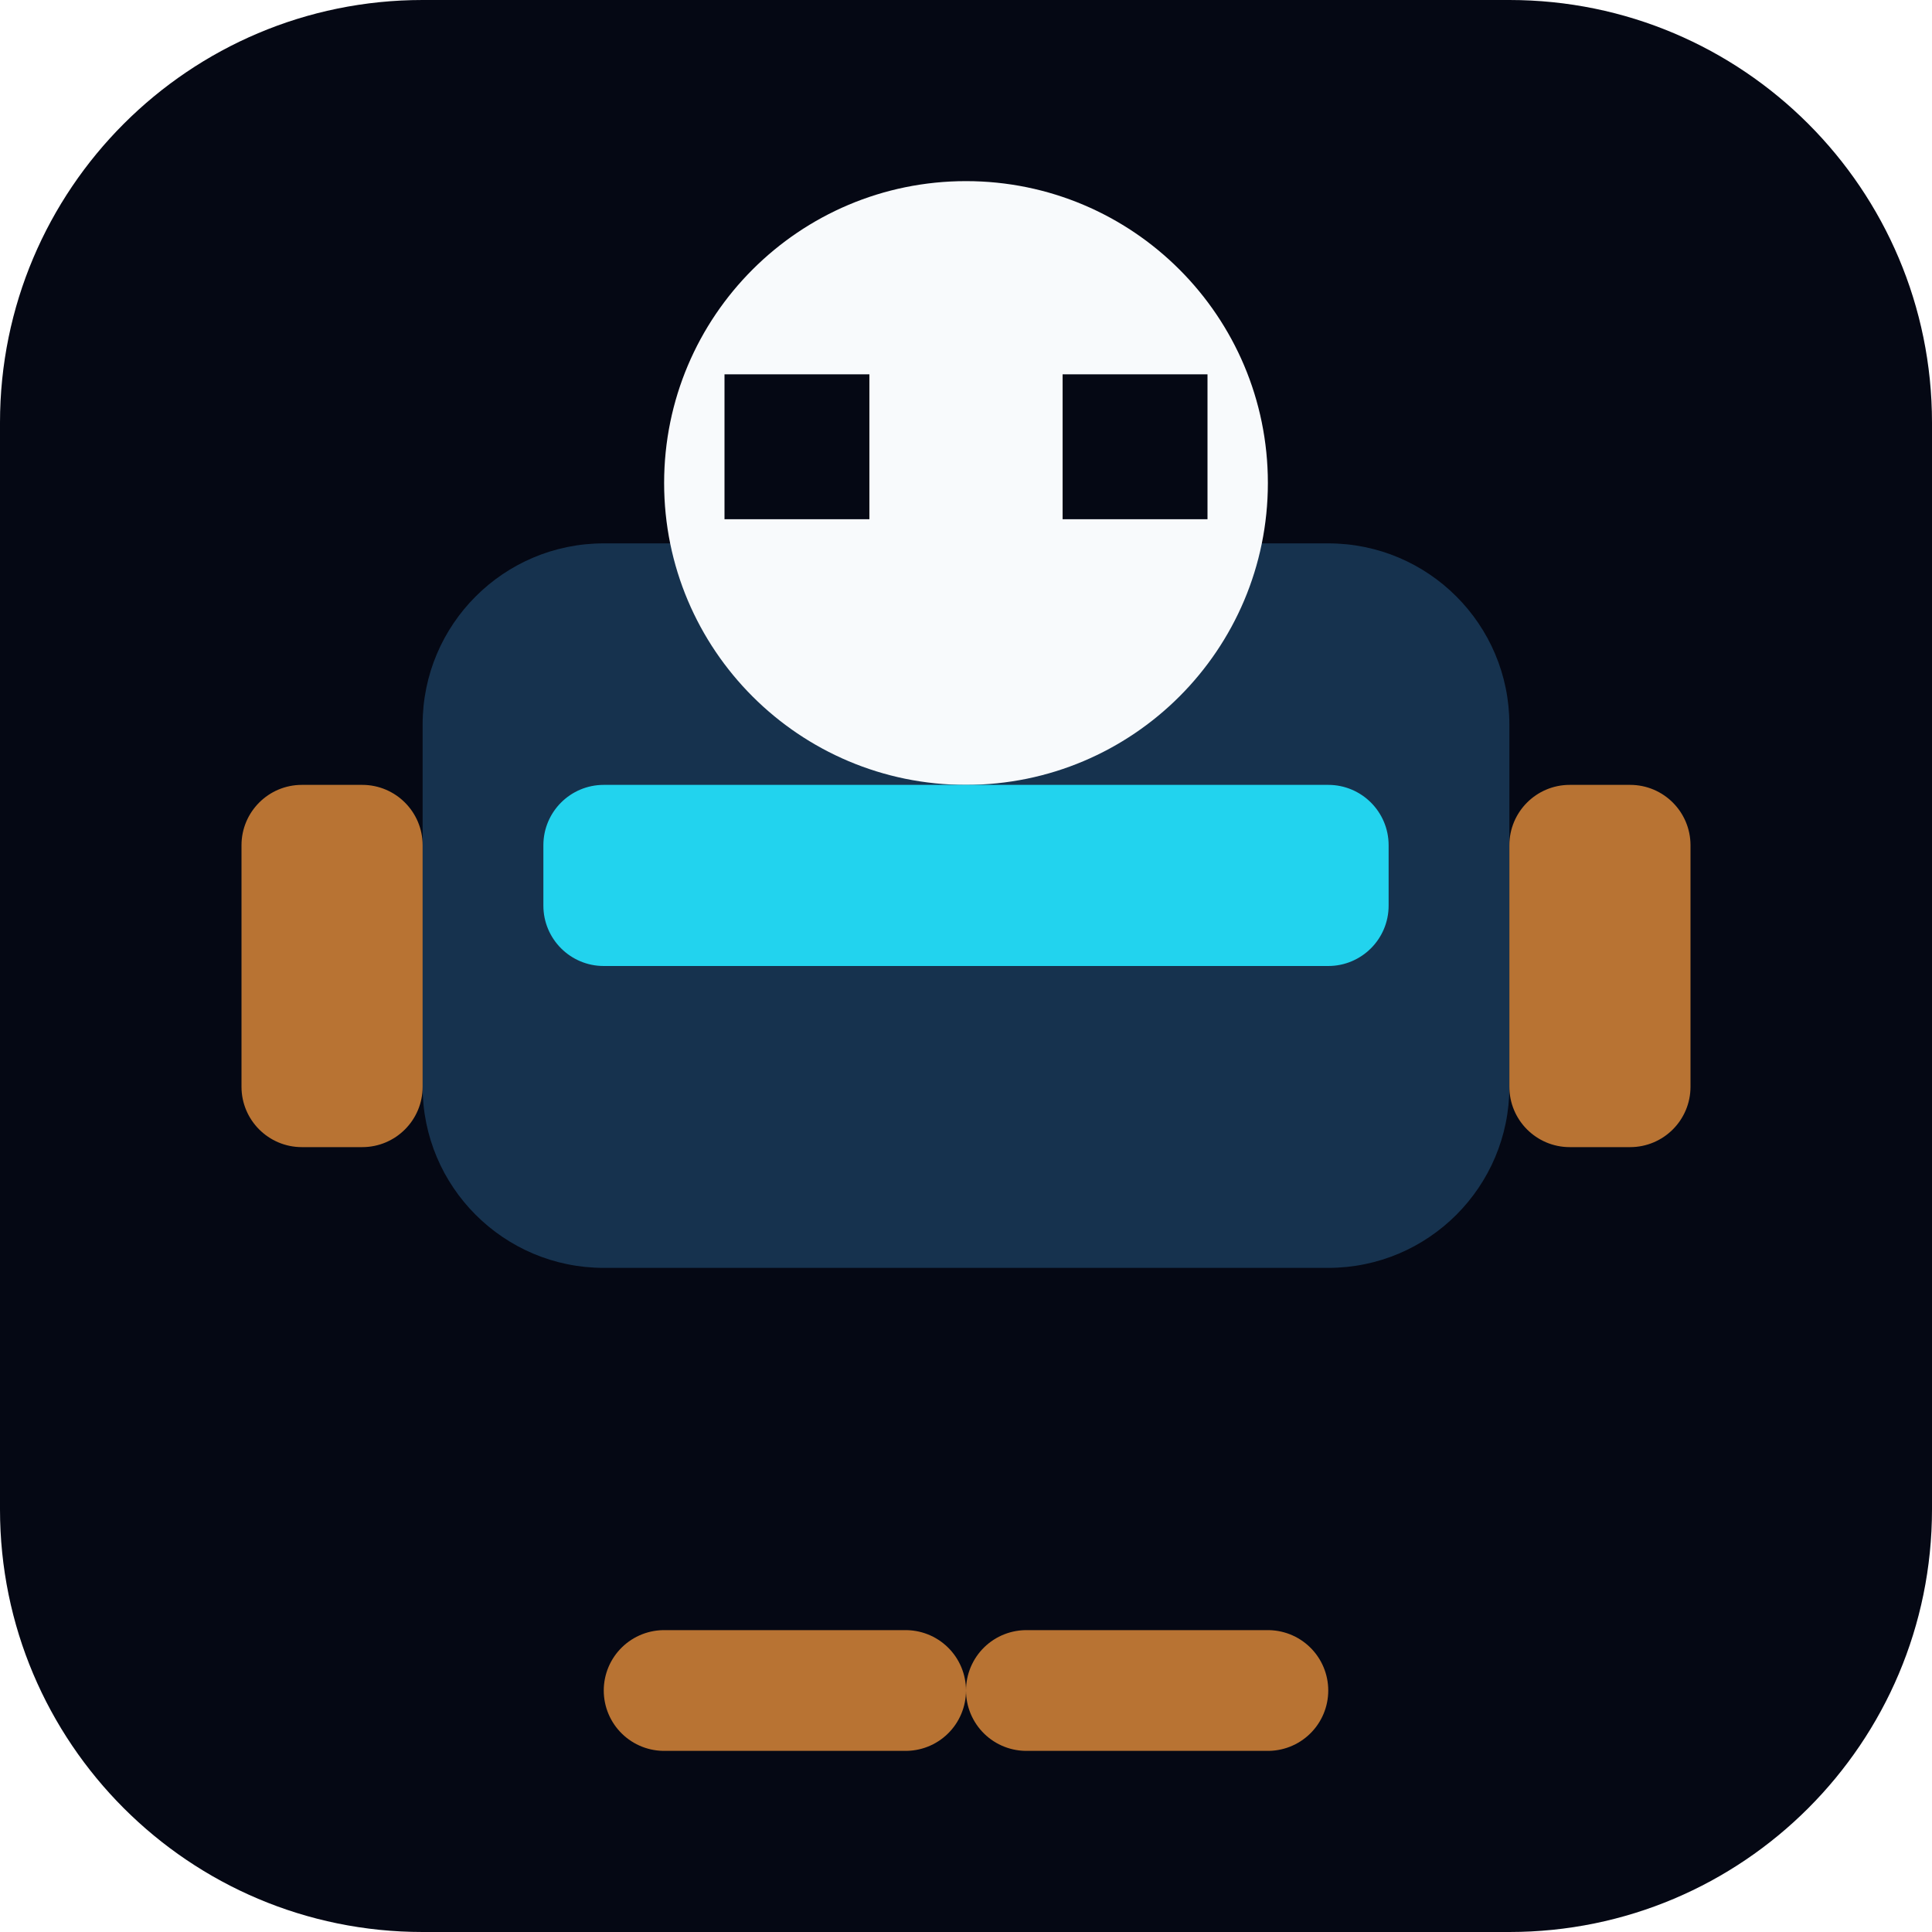
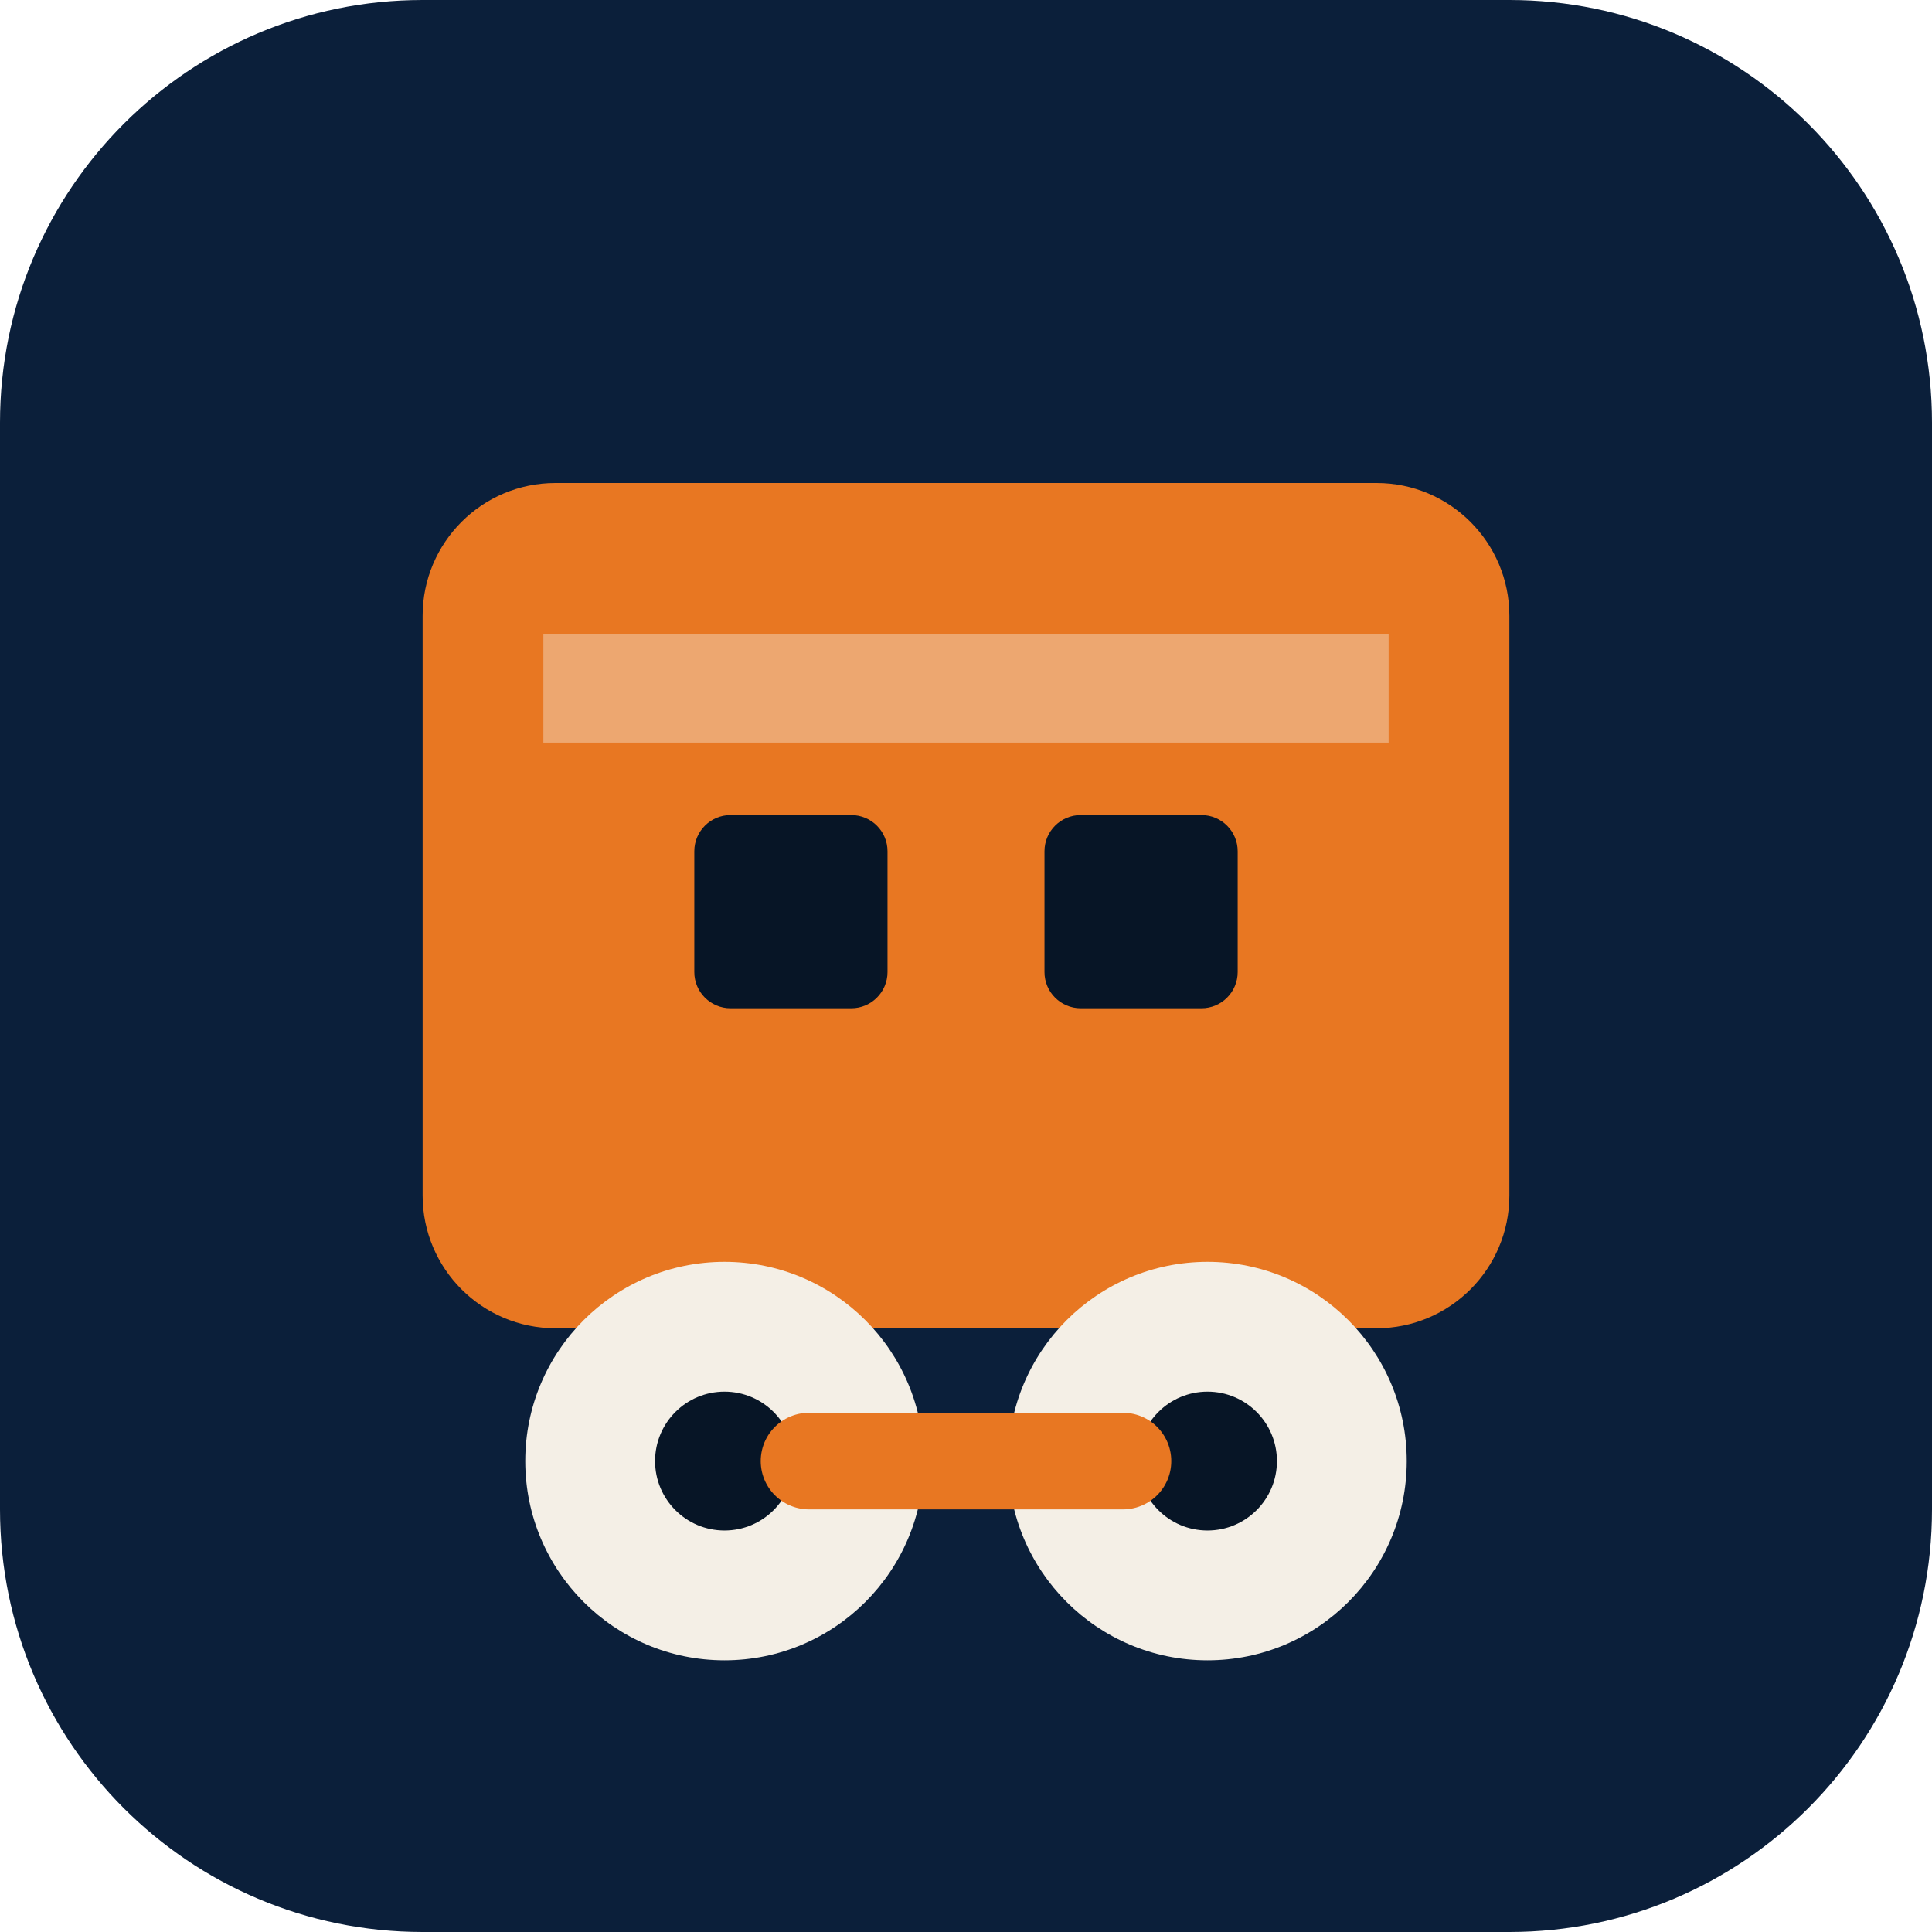
<svg xmlns="http://www.w3.org/2000/svg" viewBox="0 0 32 32">
-   <rect width="32" height="32" rx="7" fill="#050814" />
-   <rect x="7" y="9" width="18" height="12" rx="3" fill="#16324e" />
-   <circle cx="16" cy="8" r="5" fill="#F8FAFC" />
-   <rect x="12" y="6.2" width="2.4" height="2.4" fill="#050814" />
-   <rect x="17.6" y="6.2" width="2.4" height="2.4" fill="#050814" />
-   <rect x="9" y="13" width="14" height="3" rx="1" fill="#22D3EE" />
-   <rect x="4" y="13" width="3" height="6" rx="1" fill="#B87333" />
-   <rect x="25" y="13" width="3" height="6" rx="1" fill="#B87333" />
-   <path d="M11 28h4M17 28h4" stroke="#B87333" stroke-width="2" stroke-linecap="round" />
+   <rect width="32" height="32" rx="7" fill="#0B1F3A" />
+   <rect x="7" y="8" width="18" height="14" rx="2.2" fill="#E87722" />
+   <rect x="9" y="10.5" width="14" height="1.8" fill="#F4EFE6" opacity=".4" />
+   <rect x="11.5" y="13.5" width="3.2" height="3.2" rx=".6" fill="#071526" />
+   <rect x="17.3" y="13.5" width="3.2" height="3.2" rx=".6" fill="#071526" />
+   <circle cx="12" cy="24.2" r="3.3" fill="#F4EFE6" />
+   <circle cx="20" cy="24.2" r="3.3" fill="#F4EFE6" />
+   <circle cx="12" cy="24.2" r="1.15" fill="#071526" />
+   <circle cx="20" cy="24.2" r="1.15" fill="#071526" />
+   <path d="M13.4 24.2h5.2" stroke="#E87722" stroke-width="1.6" stroke-linecap="round" />
</svg>
